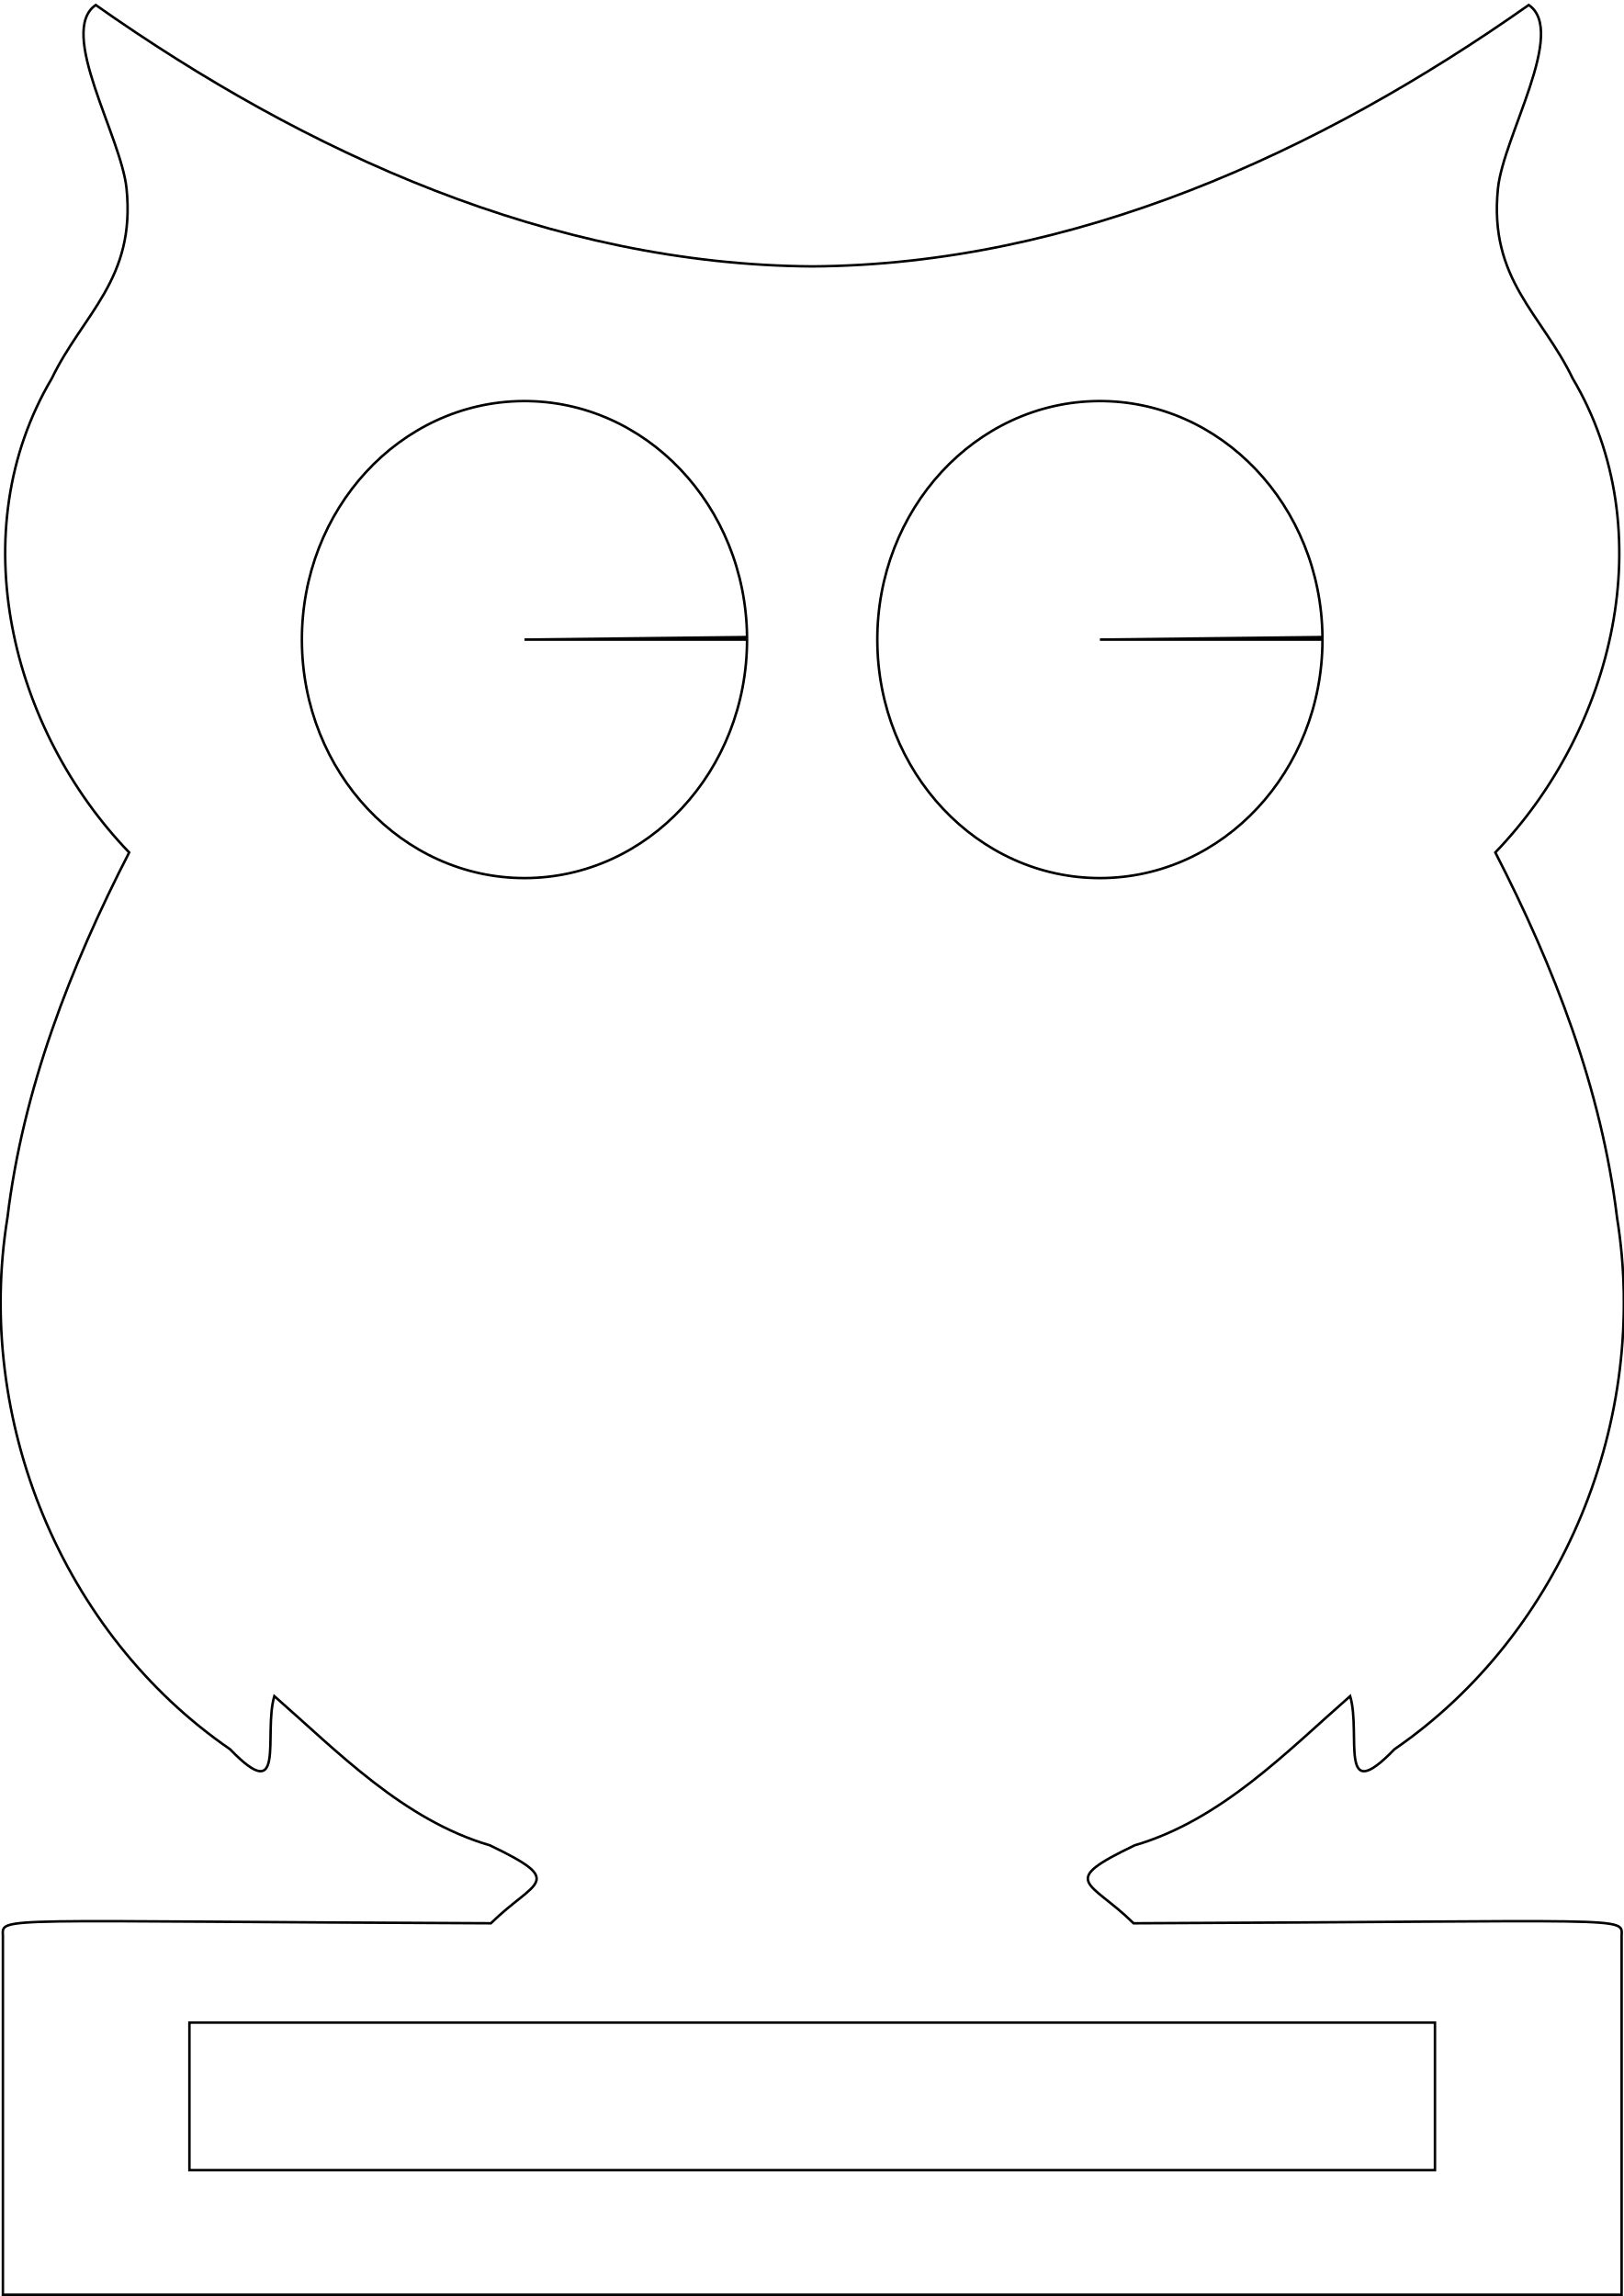
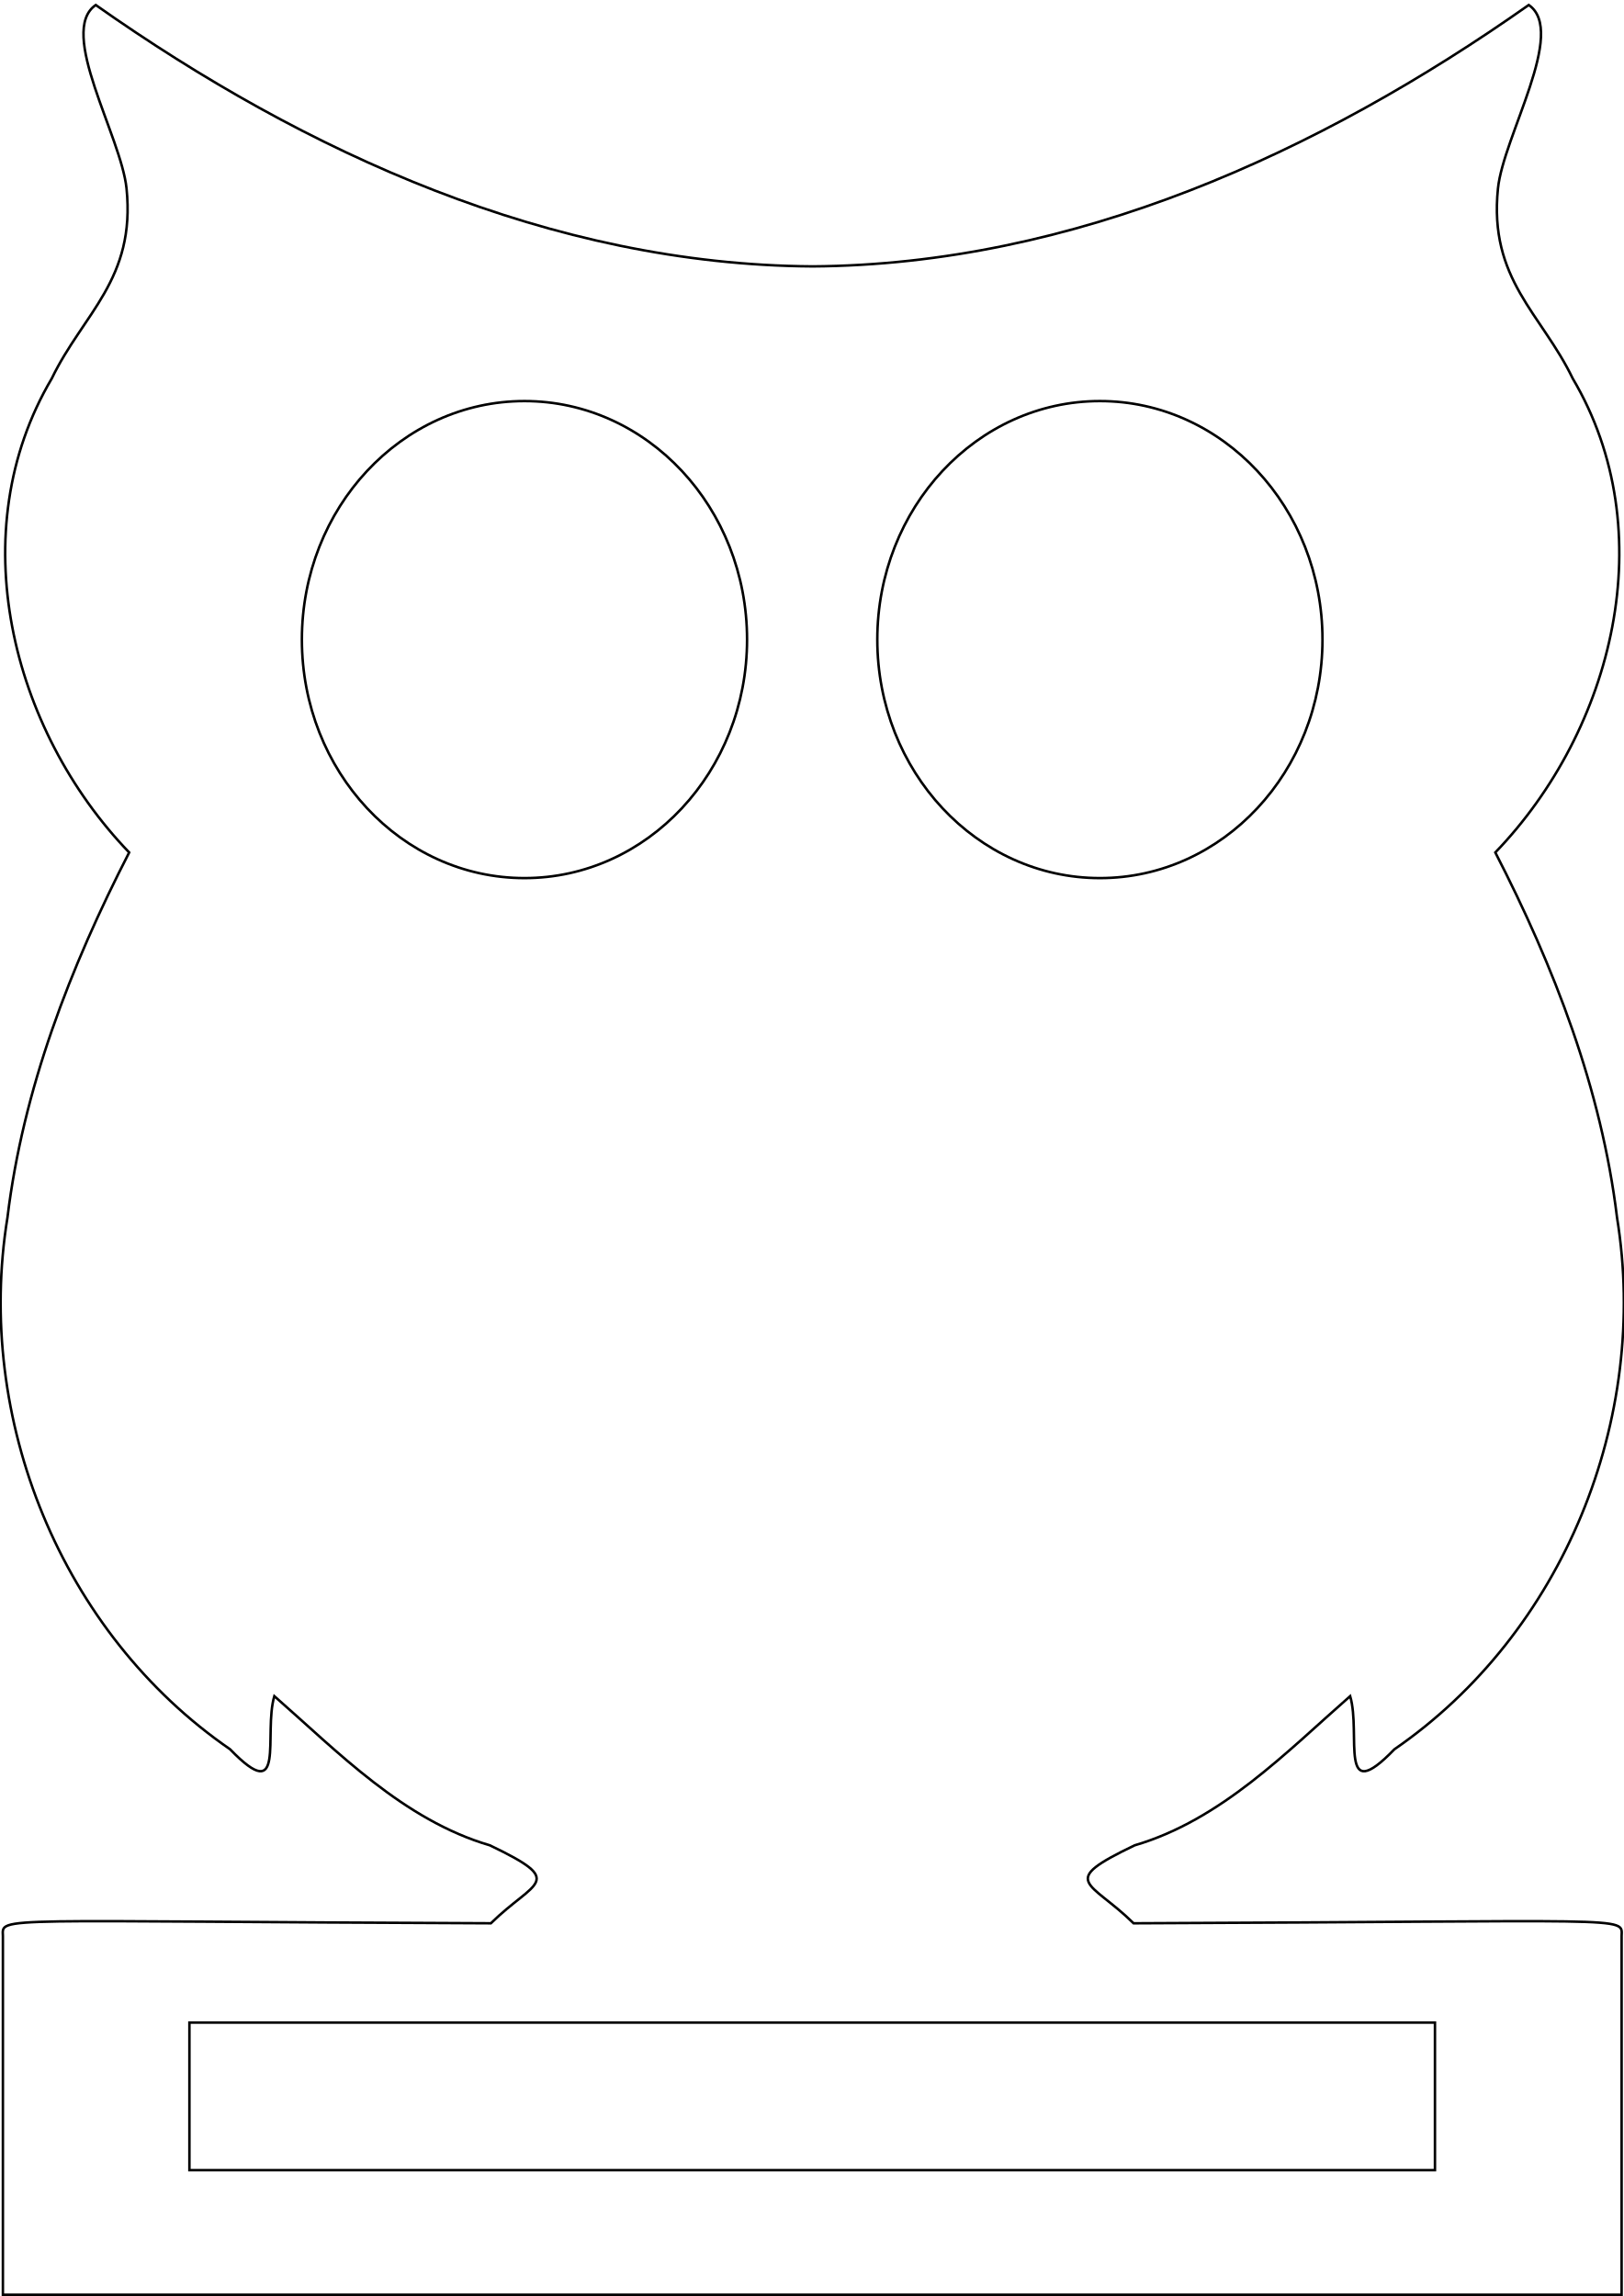
<svg xmlns="http://www.w3.org/2000/svg" width="130.147mm" height="184.054mm" version="1.1" viewBox="0 0 130.147 184.054" xml:space="preserve" id="svg1">
  <defs id="defs1" />
  <g id="layer1">
    <path id="owl-outline-5" style="fill:none;stroke:#000000;stroke-width:0.2;stroke-dasharray:none;stroke-opacity:1" d="m 65.207,183.952 c -21.658,3e-4 -43.317,6.3e-4 -64.975,0.001 v -28.761 c -0.049,-1.604 -1.025,-1.166 39.113,-1.017 3.509,-3.453 6.137,-3.263 -0.081,-6.248 -6.935,-2.032 -12.182,-7.494 -17.277,-11.961 -0.896,3.076 1.002,8.969 -3.546,4.261 C 4.896,130.898 -2.026,113.747 0.599,97.595 1.845,87.302 5.641,77.507 10.353,68.335 0.867,58.479 -3.097,42.589 4.15,30.34 6.655,25.137 10.887,22.398 10.141,15.108 9.712,10.915 4.587,2.529 7.674,0.401 24.514,12.265 44.168,21.218 65.103,21.354 m -0.107,162.599 c 21.658,3e-4 43.317,6.3e-4 64.975,0.001 v -28.761 c 0.049,-1.604 1.025,-1.166 -39.113,-1.017 -3.509,-3.453 -6.137,-3.263 0.081,-6.248 6.935,-2.032 12.182,-7.494 17.277,-11.961 0.896,3.076 -1.002,8.969 3.546,4.261 13.545,-9.33 20.466,-26.481 17.841,-42.633 -1.246,-10.294 -5.042,-20.089 -9.754,-29.26 9.486,-9.856 13.45,-25.746 6.203,-37.996 -2.506,-5.203 -6.737,-7.941 -5.991,-15.232 0.429,-4.192 5.554,-12.578 2.468,-14.707 C 105.688,12.266 86.034,21.219 65.1,21.355" />
  </g>
  <g id="layer2">
    <rect style="display:inline;fill:none;stroke:#000000;stroke-width:0.2;stroke-dasharray:none" id="rect2" width="99.829" height="11.829" x="15.182" y="162.136" />
-     <path style="display:inline;fill:none;stroke:#000000;stroke-width:0.201;stroke-dasharray:none" id="path2-8" d="M 105.996,51.271 A 17.84,19.12 0 0 1 88.203,70.39 17.84,19.12 0 0 1 70.317,51.372 17.84,19.12 0 0 1 88.015,32.151 17.84,19.12 0 0 1 105.995,51.069 l -17.839,0.202 z" />
-     <path style="display:inline;fill:none;stroke:#000000;stroke-width:0.201;stroke-dasharray:none" id="path2" d="M 59.876,51.271 A 17.84,19.12 0 0 1 42.083,70.39 17.84,19.12 0 0 1 24.197,51.372 17.84,19.12 0 0 1 41.895,32.151 17.84,19.12 0 0 1 59.875,51.069 l -17.839,0.202 z" />
+     <ellipse style="display:inline;fill:none;stroke:#000000;stroke-width:0.201;stroke-dasharray:none" id="path2-8" cx="88.156" cy="51.271" rx="17.84" ry="19.12" />
+     <ellipse style="display:inline;fill:none;stroke:#000000;stroke-width:0.201;stroke-dasharray:none" id="path2" cx="42.036" cy="51.271" rx="17.84" ry="19.12" />
  </g>
</svg>
